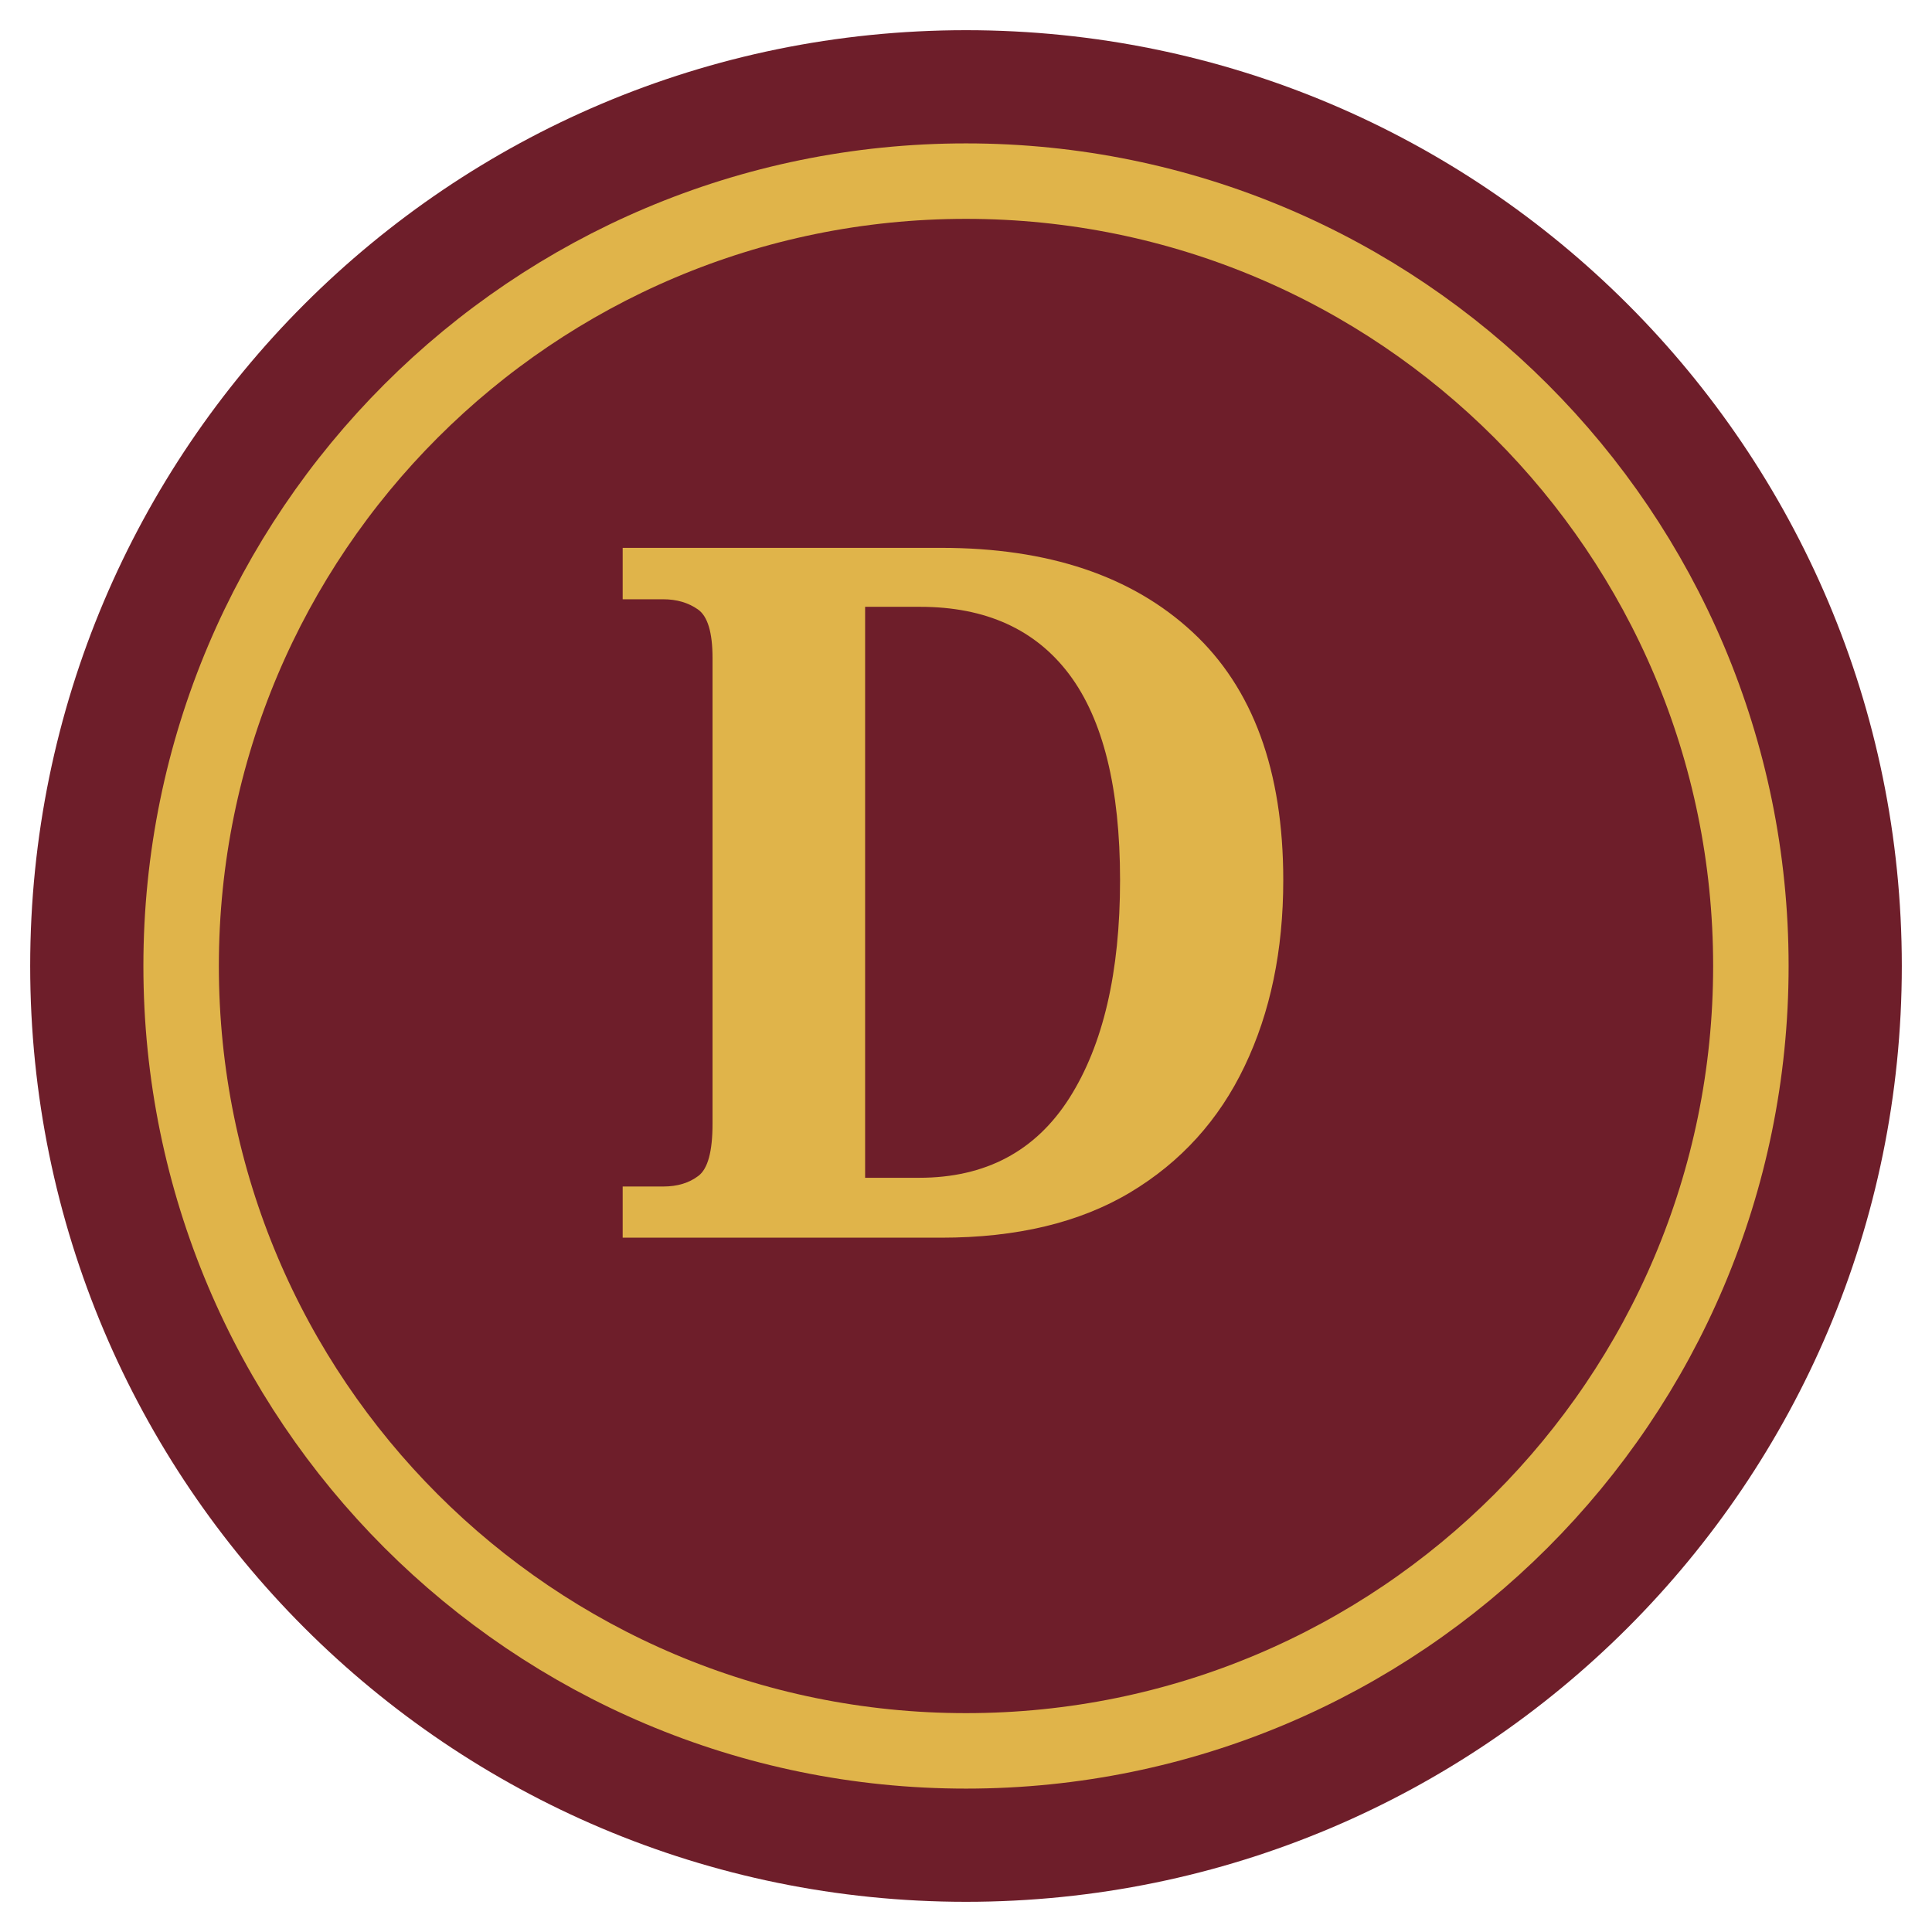
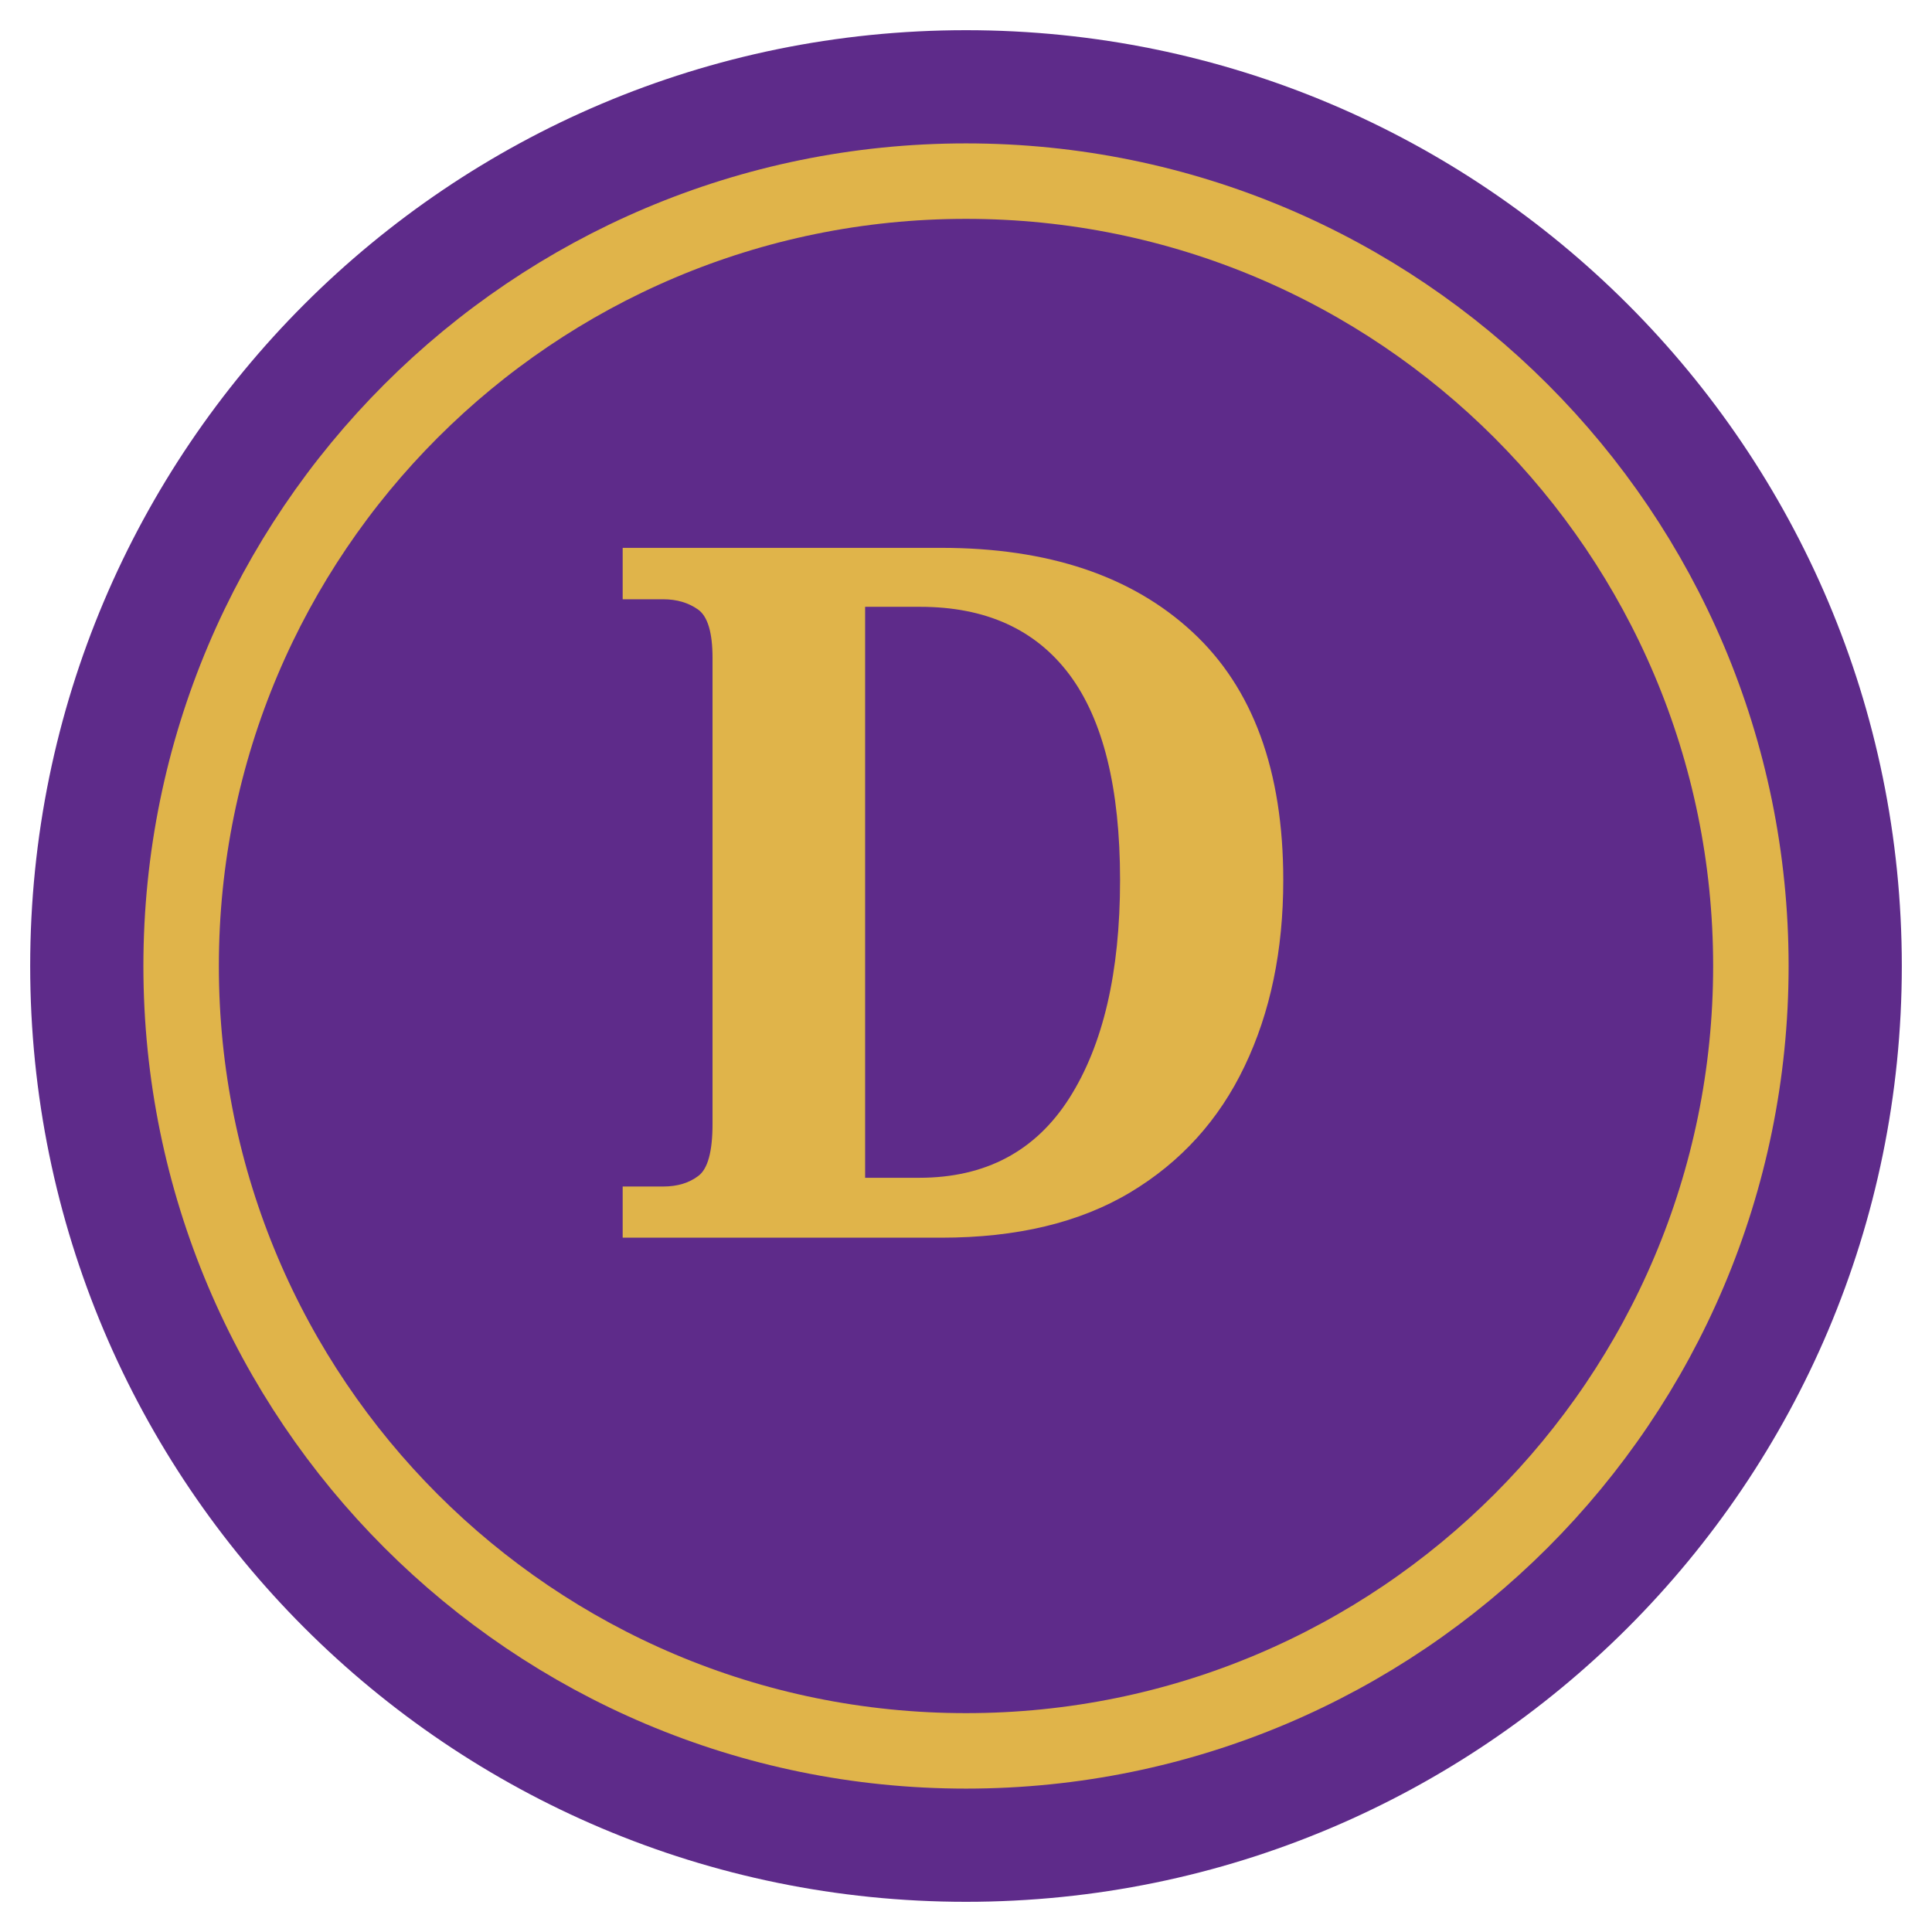
<svg xmlns="http://www.w3.org/2000/svg" viewBox="0 0 128 128">
-   <circle cx="64" cy="64" r="62" fill="#6E1E2A" />
+   <circle cx="64" cy="64" r="62" fill="#5E2B8A" />
  <circle cx="64" cy="64" r="52" fill="none" stroke="#E0B44A" stroke-width="5" />
  <text x="64" y="82" text-anchor="middle" font-family="Georgia, serif" font-size="64" font-weight="700" fill="#E0B44A">D</text>
</svg>
